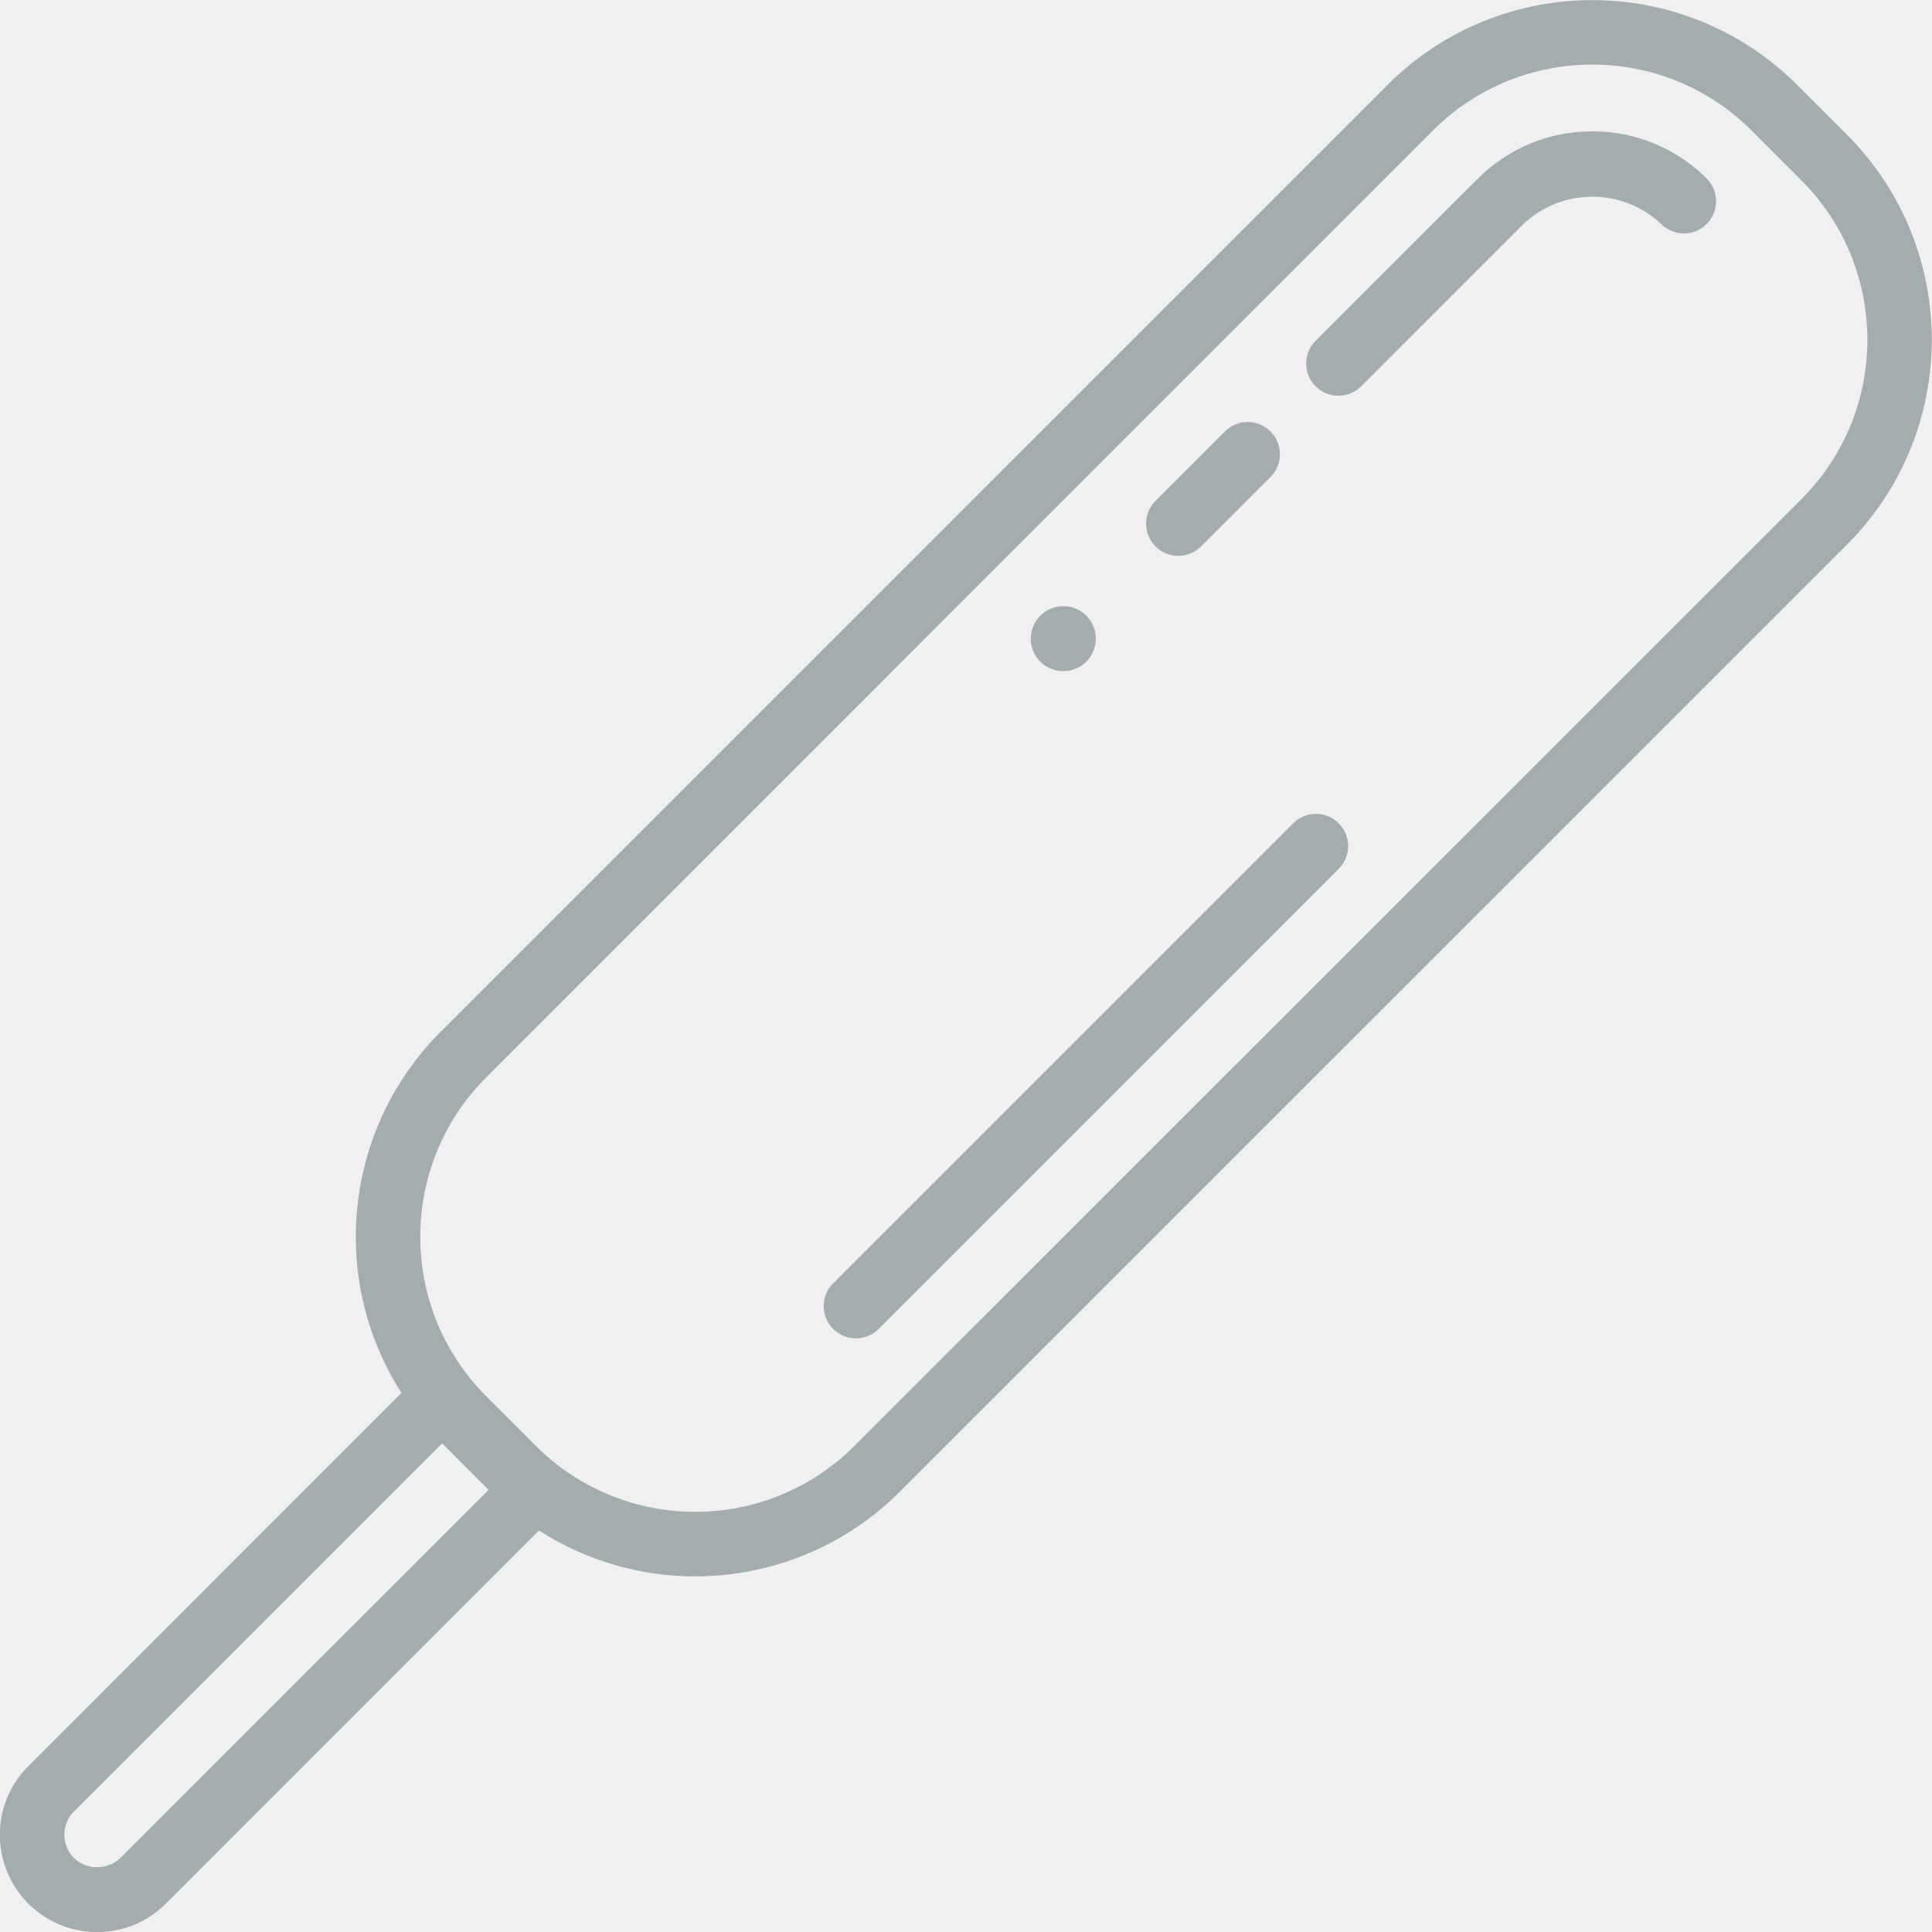
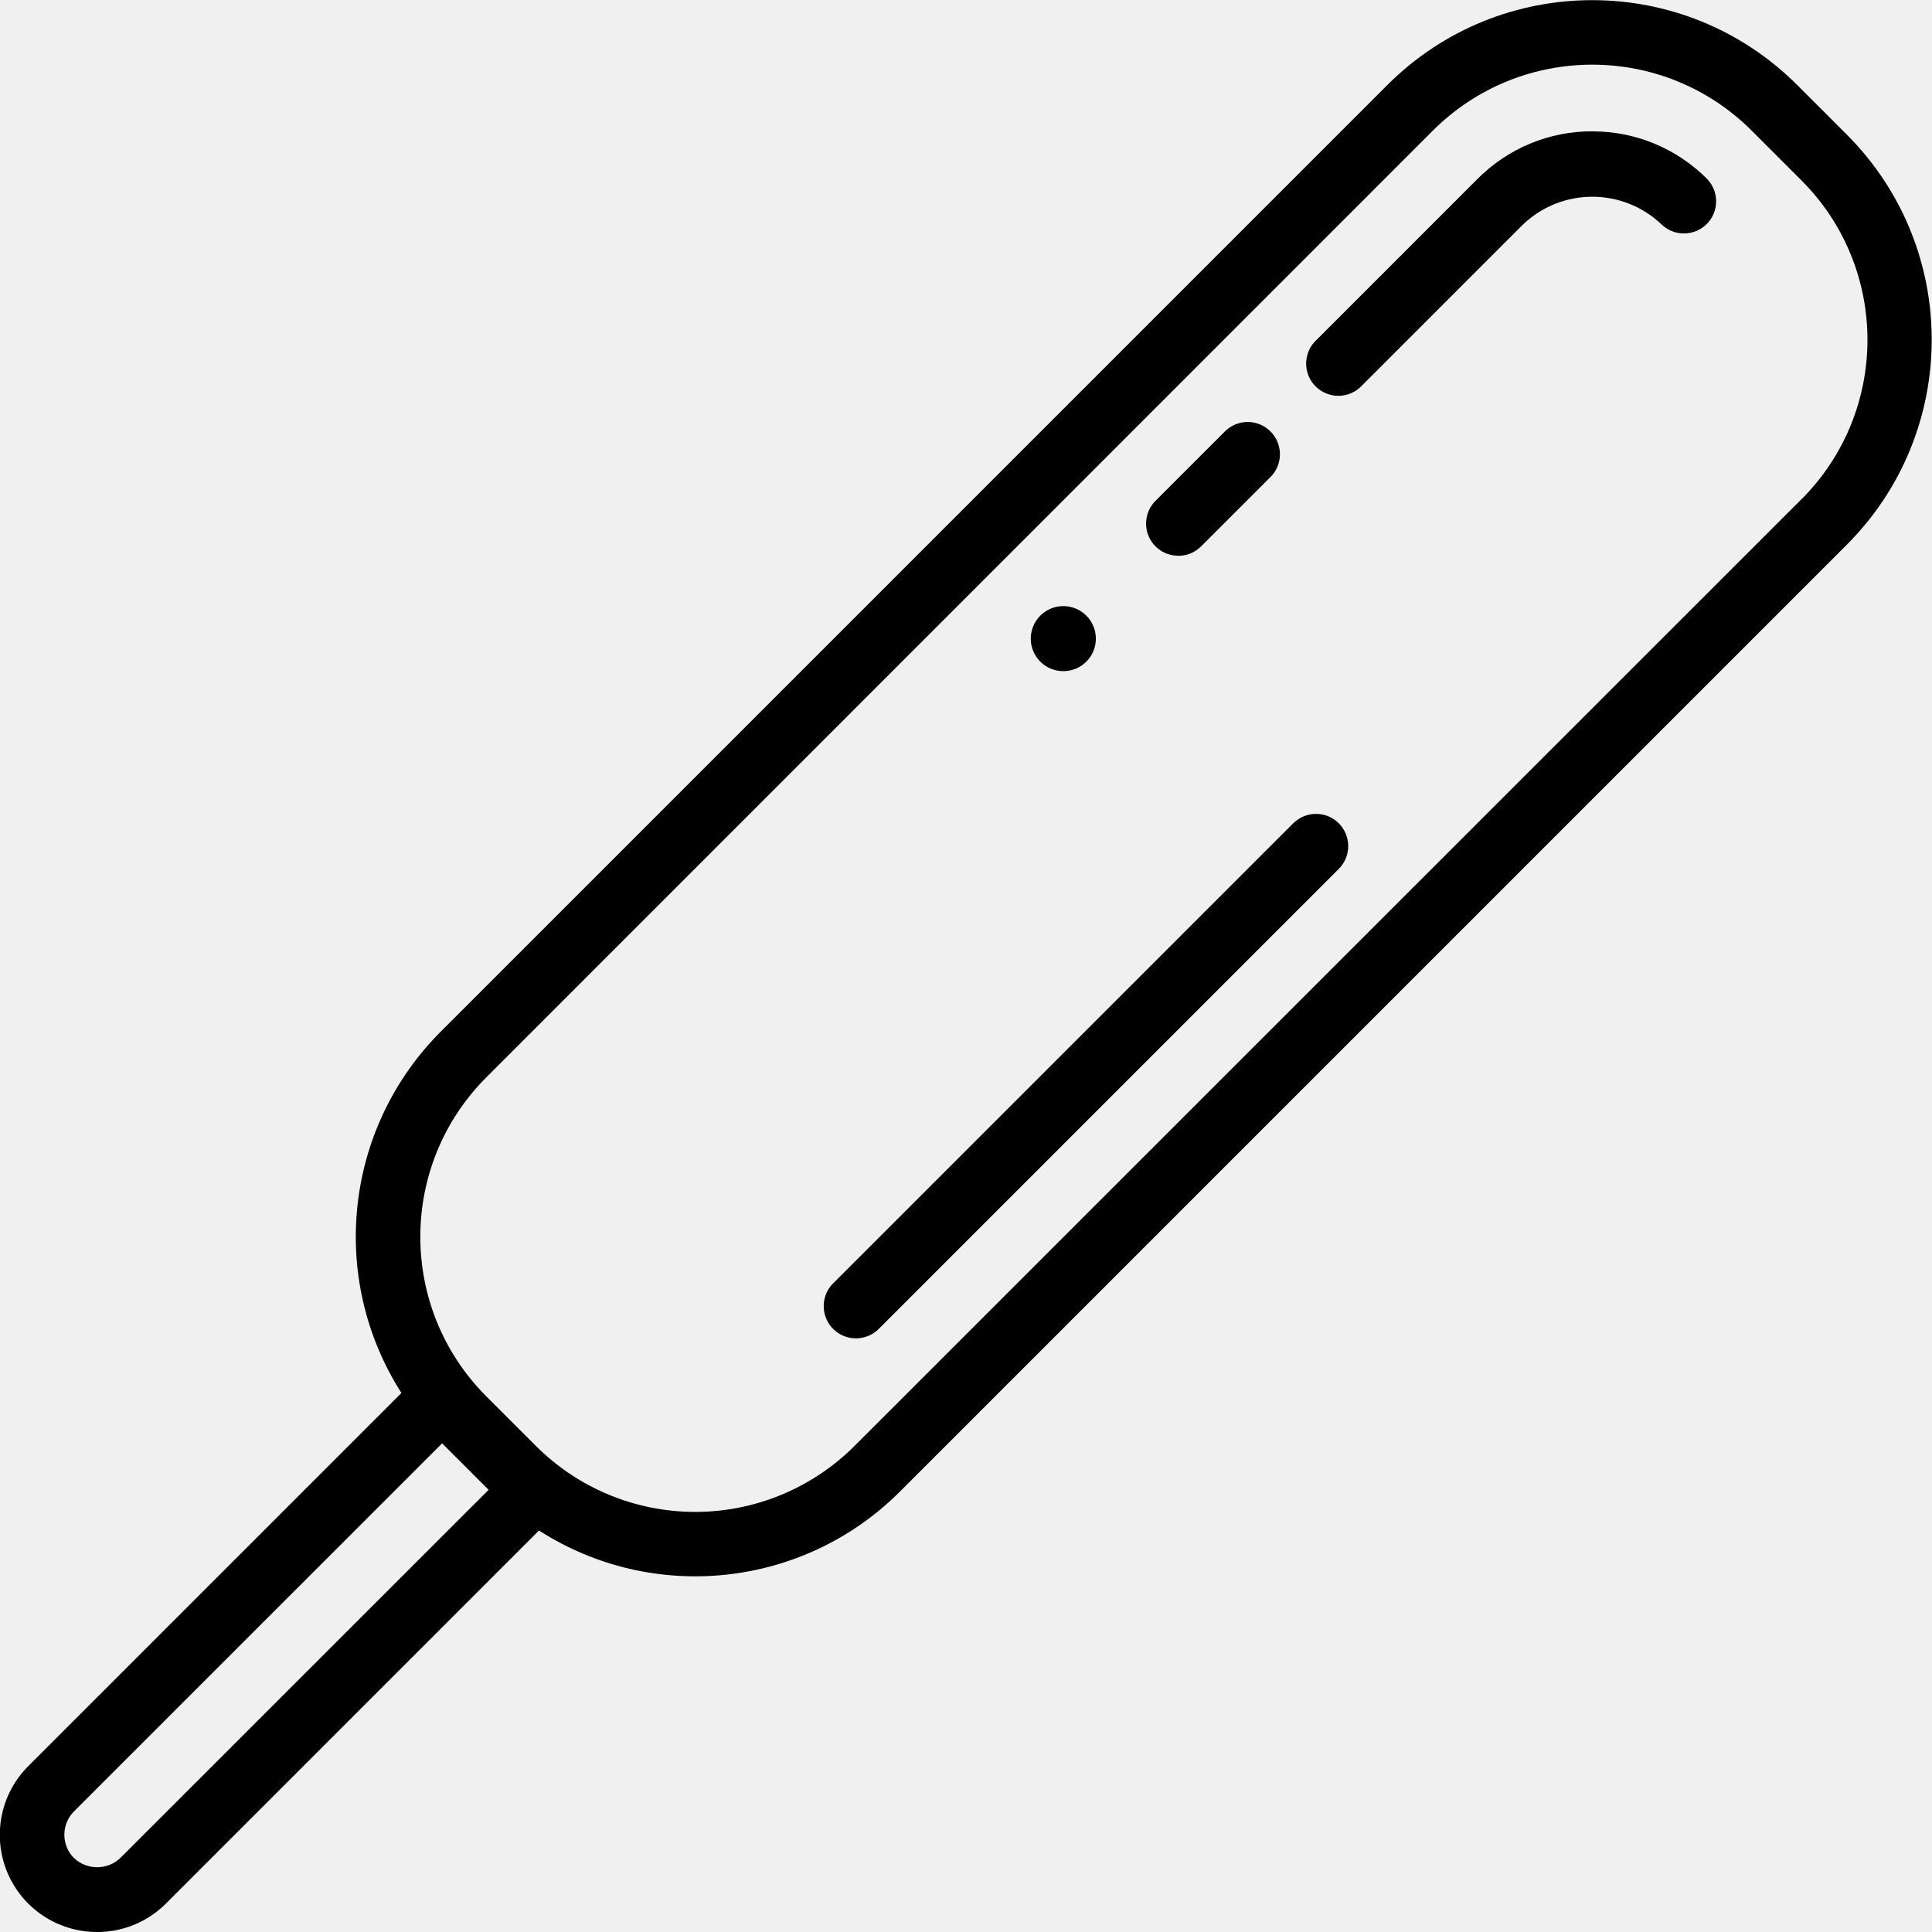
- <svg xmlns="http://www.w3.org/2000/svg" width="28" height="28" viewBox="0 0 28 28" fill="none">
-   <g id="Frame" clip-path="url(#clip0_109_264)">
-     <g id="Page-1">
-       <g id="026---Corn-Dog">
-         <path id="Shape" d="M26.047 1.232C24.406 -0.408 21.747 -0.408 20.107 1.232L6.384 14.955C4.992 16.351 4.757 18.526 5.818 20.188L0.411 25.596C0.007 25.998 -0.113 26.605 0.105 27.132C0.323 27.658 0.838 28.002 1.408 28.001C1.782 28.002 2.14 27.854 2.404 27.589L7.811 22.181C9.472 23.247 11.651 23.011 13.045 21.615L26.768 7.893C28.406 6.251 28.406 3.594 26.768 1.953L26.047 1.232ZM1.744 26.927C1.555 27.106 1.26 27.106 1.071 26.927C0.886 26.741 0.886 26.441 1.071 26.254L6.408 20.918L7.082 21.592L1.744 26.927ZM26.108 7.234L12.385 20.954C11.773 21.567 10.942 21.911 10.075 21.911C9.209 21.911 8.378 21.567 7.765 20.954L7.046 20.235C5.772 18.958 5.772 16.891 7.046 15.614L20.766 1.892C22.042 0.617 24.109 0.617 25.386 1.892L26.108 2.614C27.382 3.891 27.382 5.958 26.108 7.234Z" fill="#A4ACAD" />
-         <path id="Shape_2" d="M23.078 1.904C22.454 1.901 21.855 2.149 21.415 2.592L19.081 4.925C18.955 5.041 18.903 5.217 18.945 5.383C18.986 5.549 19.116 5.679 19.282 5.721C19.448 5.764 19.624 5.711 19.74 5.586L22.073 3.252C22.635 2.717 23.518 2.717 24.08 3.252C24.263 3.429 24.554 3.427 24.734 3.247C24.914 3.066 24.917 2.775 24.74 2.592C24.3 2.15 23.702 1.902 23.078 1.904Z" fill="#A4ACAD" />
-         <path id="Shape_3" d="M17.077 8.056C17.201 8.056 17.32 8.006 17.407 7.919L18.407 6.919C18.529 6.802 18.577 6.628 18.535 6.465C18.492 6.302 18.364 6.174 18.201 6.132C18.038 6.089 17.864 6.138 17.747 6.259L16.747 7.259C16.614 7.392 16.574 7.593 16.646 7.768C16.718 7.942 16.889 8.056 17.077 8.056Z" fill="#A4ACAD" />
-         <path id="Shape_4" d="M15.743 9.59C15.878 9.455 15.919 9.252 15.846 9.076C15.773 8.9 15.601 8.785 15.41 8.785C15.22 8.785 15.048 8.9 14.975 9.076C14.902 9.252 14.942 9.455 15.077 9.59C15.261 9.773 15.559 9.773 15.743 9.59Z" fill="#A4ACAD" />
-         <path id="Shape_5" d="M18.747 11.927L12.08 18.594C11.959 18.711 11.91 18.884 11.953 19.048C11.996 19.211 12.123 19.338 12.286 19.381C12.449 19.424 12.623 19.375 12.74 19.254L19.407 12.586C19.584 12.403 19.582 12.112 19.402 11.932C19.222 11.752 18.93 11.75 18.747 11.927Z" fill="#A4ACAD" />
-       </g>
-     </g>
-   </g>
-   <defs>
-     <clipPath id="clip0_109_264">
-       <rect width="28" height="28" fill="white" />
-     </clipPath>
-   </defs>
+ <svg xmlns="http://www.w3.org/2000/svg" version="1.1" width="32" height="32" viewBox="0 0 32 32">
+   <path d="M29.767 1.408c-1.875-1.874-4.913-1.874-6.788 0l-15.683 15.683c-1.591 1.596-1.86 4.082-0.647 5.981l-6.18 6.18c-0.461 0.46-0.599 1.153-0.35 1.755s0.837 0.994 1.489 0.993c0.427 0.002 0.837-0.168 1.139-0.47l6.18-6.18c1.898 1.217 4.388 0.948 5.981-0.647l15.683-15.683c1.872-1.876 1.872-4.913 0-6.788l-0.824-0.824zM1.994 30.774c-0.216 0.204-0.554 0.204-0.77 0-0.211-0.213-0.211-0.557 0-0.77l6.099-6.098 0.77 0.77-6.1 6.098zM29.838 8.268l-15.683 15.68c-0.7 0.7-1.65 1.094-2.64 1.094s-1.94-0.393-2.64-1.094l-0.822-0.822c-1.455-1.459-1.455-3.821 0-5.28l15.68-15.683c1.459-1.456 3.821-1.456 5.28 0l0.826 0.826c1.456 1.459 1.456 3.821 0 5.28z" />
+   <path d="M26.375 2.175c-0.713-0.003-1.398 0.281-1.901 0.787l-2.667 2.667c-0.144 0.132-0.204 0.333-0.157 0.523s0.196 0.338 0.386 0.387 0.391-0.011 0.524-0.155l2.667-2.667c0.642-0.611 1.651-0.611 2.293 0 0.209 0.202 0.542 0.199 0.748-0.006s0.209-0.538 0.006-0.748c-0.503-0.505-1.186-0.789-1.899-0.787z" />
+   <path d="M19.517 9.206c0.142-0 0.277-0.056 0.377-0.156l1.143-1.143c0.139-0.134 0.194-0.332 0.145-0.519s-0.195-0.332-0.381-0.381c-0.186-0.049-0.385 0.007-0.519 0.145l-1.143 1.143c-0.153 0.153-0.198 0.382-0.116 0.581s0.277 0.329 0.493 0.329z" />
+   <path d="M17.993 10.959c0.154-0.154 0.2-0.386 0.117-0.587s-0.28-0.333-0.498-0.333c-0.218 0-0.414 0.131-0.498 0.333s-0.037 0.433 0.117 0.587c0.21 0.21 0.551 0.21 0.762 0z" />
+   <path d="M21.426 13.63l-7.62 7.62c-0.139 0.134-0.194 0.332-0.145 0.519s0.194 0.332 0.381 0.381c0.186 0.049 0.385-0.007 0.519-0.145l7.62-7.62c0.202-0.209 0.199-0.542-0.006-0.748s-0.538-0.209-0.748-0.007z" />
</svg>
